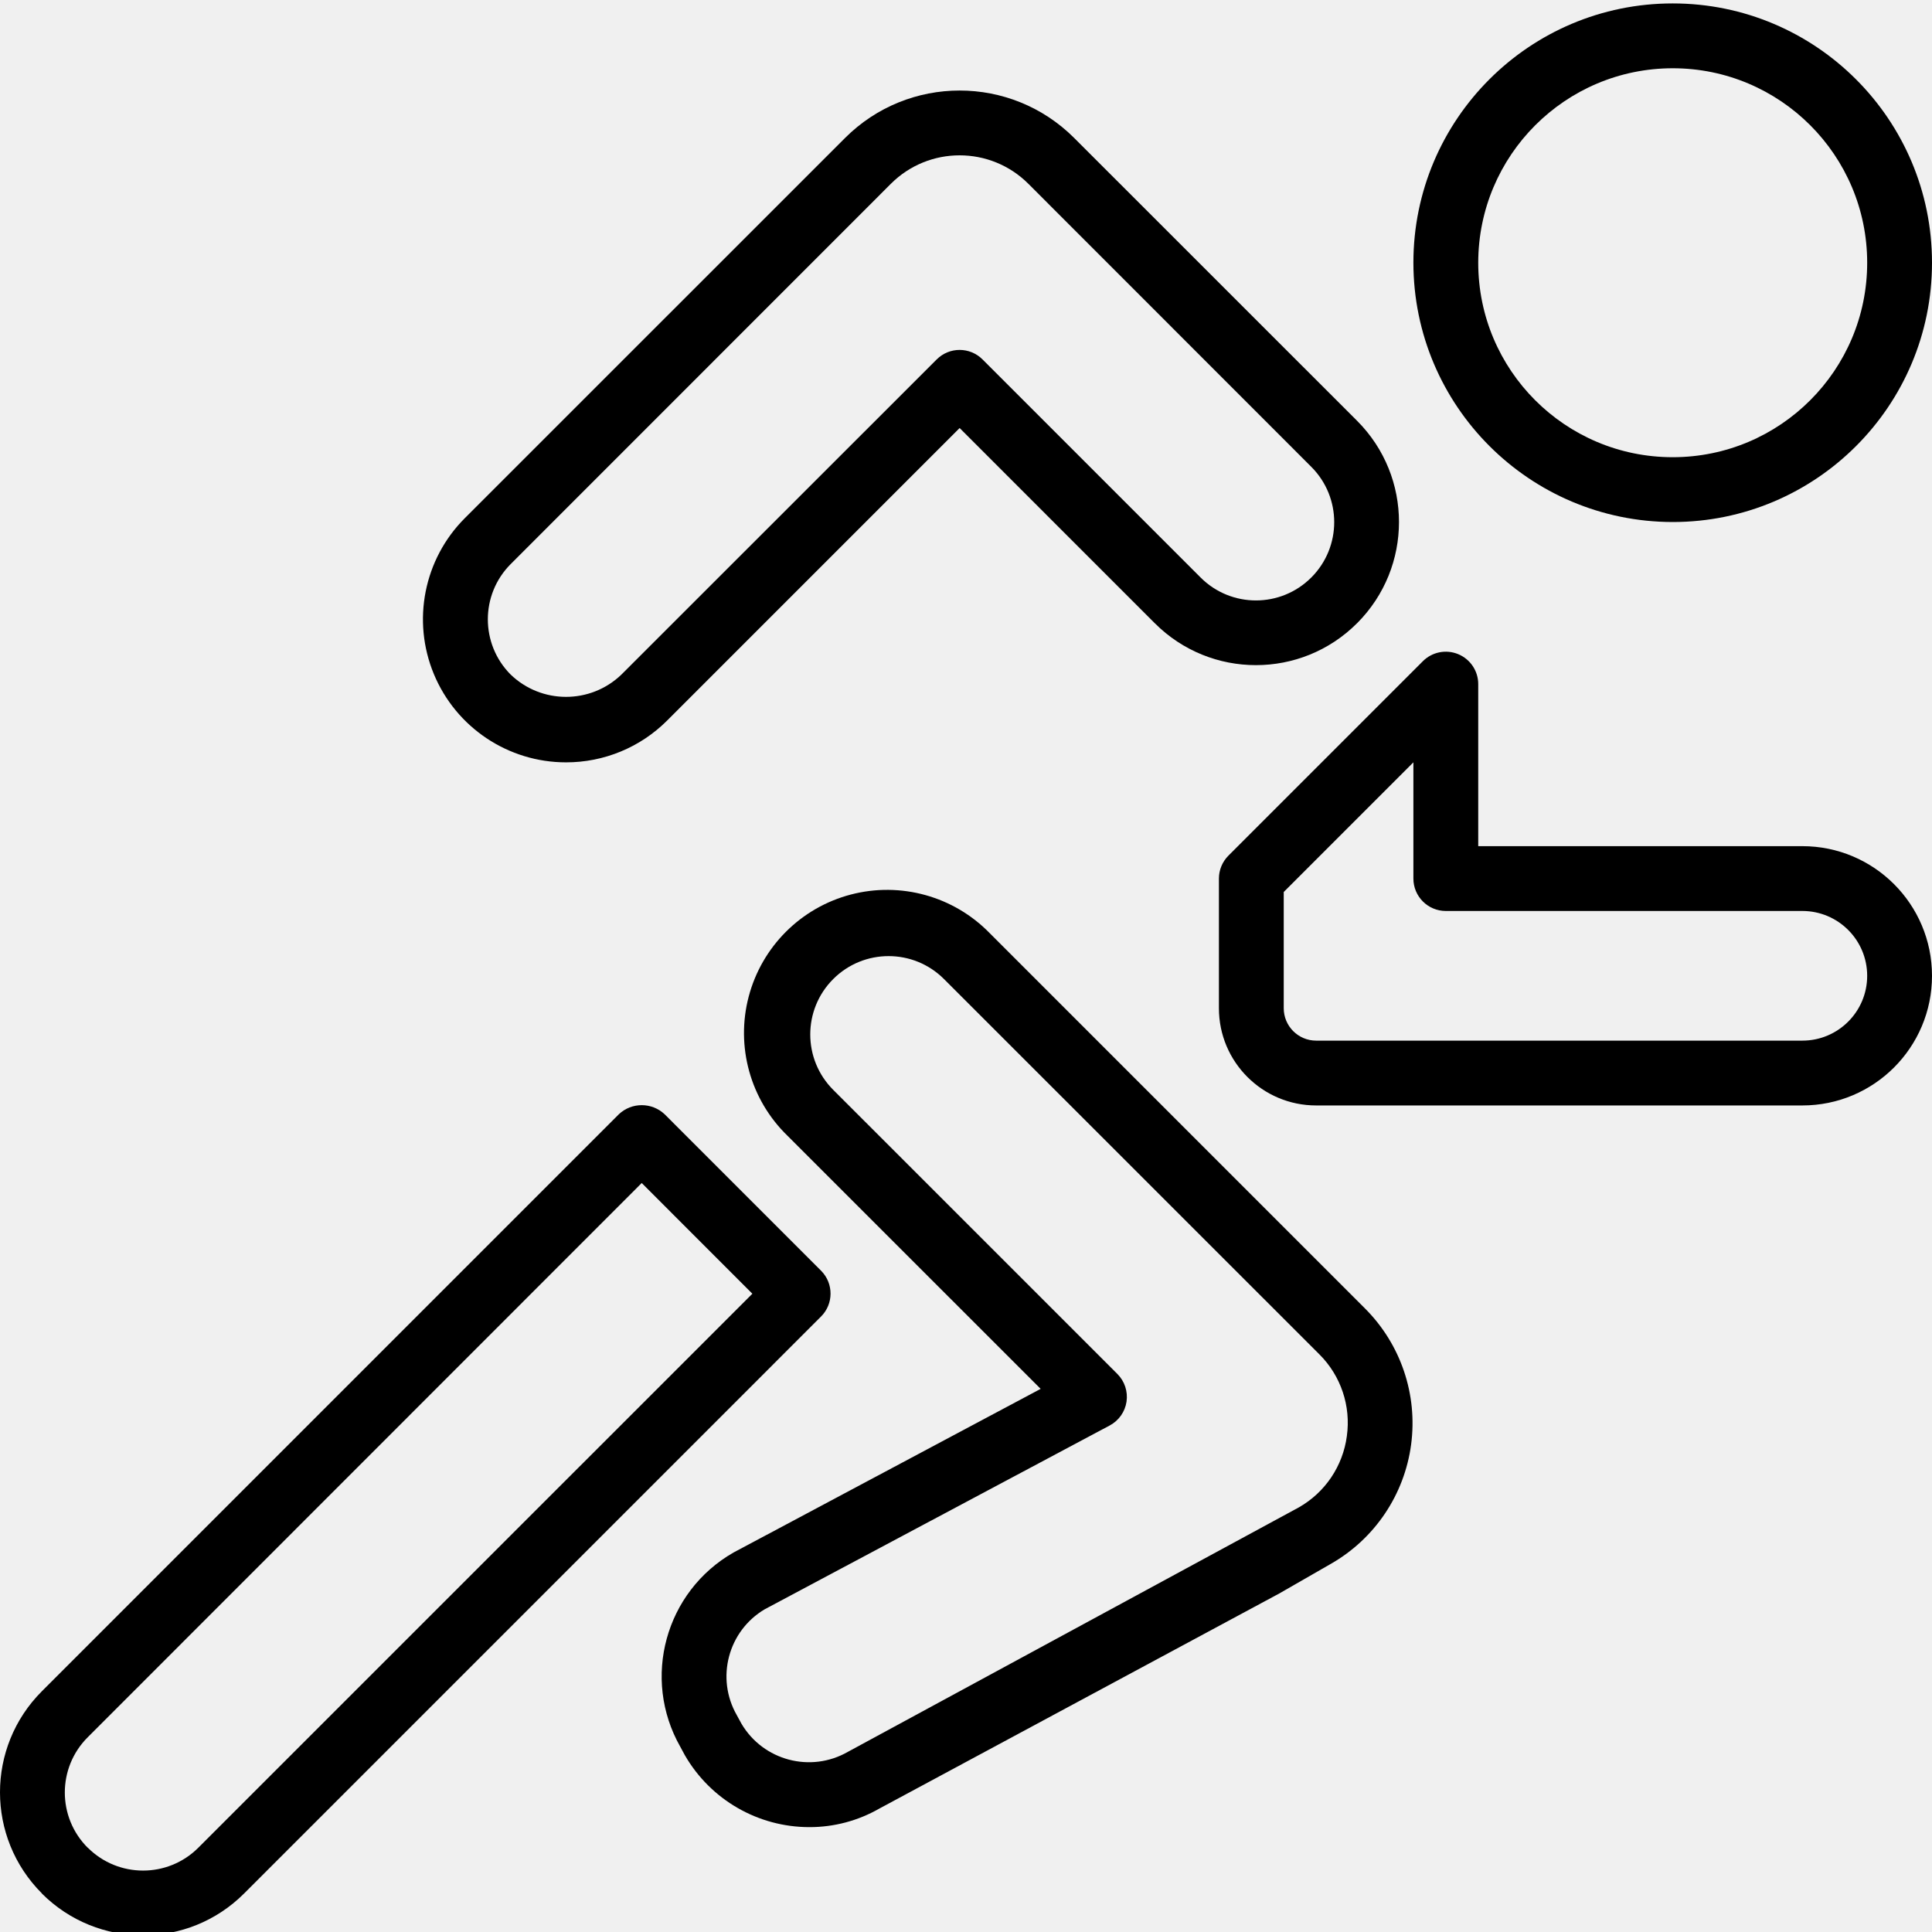
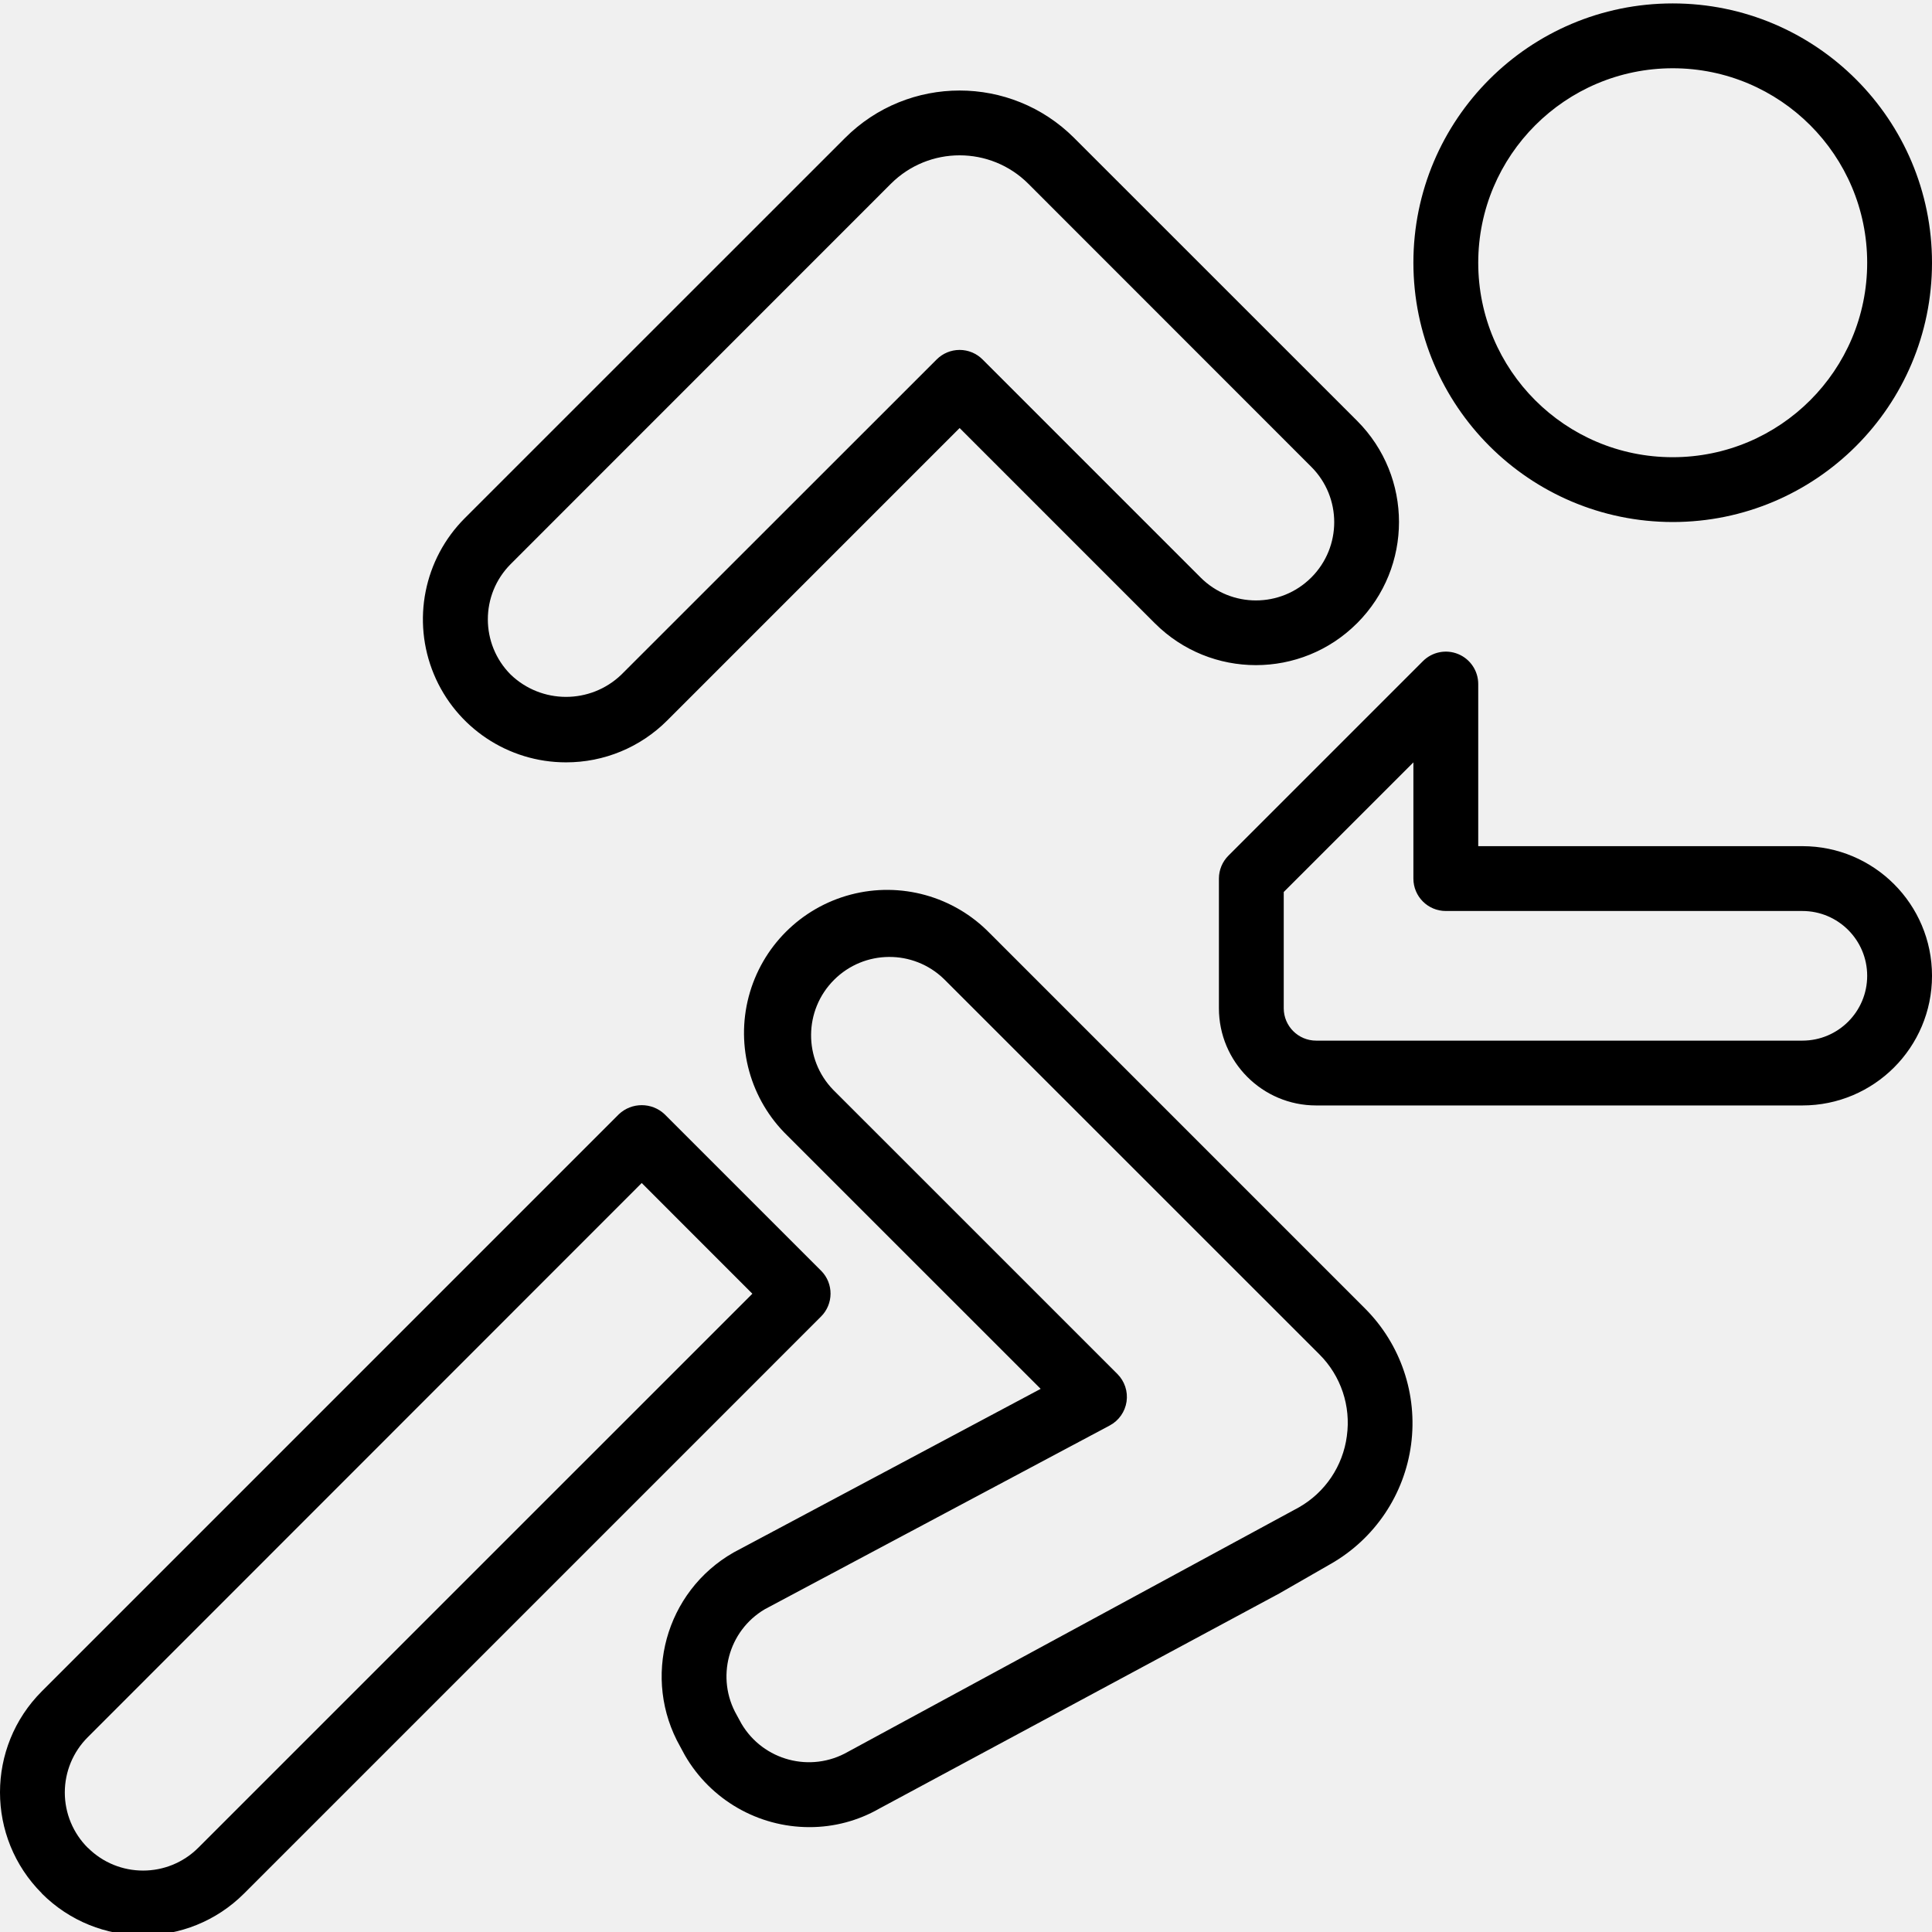
- <svg xmlns="http://www.w3.org/2000/svg" width="100" height="100" viewBox="0 0 100 100" fill="none">
-   <g clip-path="url(#clip0)">
-     <path d="M86.579 27.02C93.991 27.02 100 21.012 100 13.599C100 6.187 93.991 0.177 86.579 0.177C79.166 0.177 73.157 6.187 73.157 13.599C73.165 21.008 79.169 27.012 86.579 27.02ZM86.579 3.533C92.138 3.533 96.645 8.04 96.645 13.599C96.645 19.159 92.138 23.665 86.579 23.665C81.019 23.665 76.513 19.159 76.513 13.599C76.517 8.042 81.021 3.538 86.579 3.533Z" fill="black" />
-     <path d="M29.297 39.459C31.26 39.462 33.144 38.684 34.532 37.294L49.67 22.155L59.774 32.26C62.664 35.15 67.349 35.15 70.239 32.26L70.25 32.25C73.132 29.358 73.132 24.68 70.25 21.788L55.6 7.142C52.325 3.867 47.015 3.867 43.739 7.142L24.056 26.823C21.941 28.941 21.31 32.125 22.457 34.891C23.605 37.656 26.303 39.459 29.297 39.459ZM26.428 29.202L46.111 9.513C48.076 7.549 51.262 7.549 53.228 9.513L67.878 24.169C69.452 25.749 69.452 28.305 67.878 29.886L67.867 29.896C66.286 31.473 63.728 31.473 62.147 29.896L50.856 18.604C50.2 17.948 49.139 17.948 48.483 18.604L32.158 34.922C30.555 36.456 28.026 36.452 26.428 34.912C24.858 33.333 24.858 30.781 26.428 29.202Z" fill="black" />
-     <path d="M93.29 43.797H76.513V35.408C76.513 34.73 76.104 34.119 75.476 33.859C74.85 33.6 74.128 33.743 73.649 34.222L63.583 44.288C63.268 44.603 63.091 45.03 63.091 45.474V52.185C63.091 54.965 65.344 57.218 68.124 57.218H93.29C96.996 57.218 100 54.214 100 50.508C100 46.802 96.996 43.797 93.29 43.797ZM93.29 53.863H68.124C67.198 53.863 66.446 53.112 66.446 52.185V46.169L73.157 39.458V45.474C73.157 46.401 73.908 47.152 74.835 47.152H93.29C95.142 47.152 96.645 48.654 96.645 50.508C96.645 52.361 95.142 53.863 93.29 53.863Z" fill="black" />
-     <path d="M42.502 65.775L34.403 57.675C33.736 57.046 32.695 57.046 32.03 57.675L2.168 87.538C-0.723 90.428 -0.723 95.112 2.168 98.002V98.01C5.058 100.896 9.74 100.896 12.631 98.01L42.493 68.147C43.151 67.495 43.155 66.433 42.502 65.775ZM10.264 95.638C8.684 97.215 6.126 97.215 4.546 95.638H4.54C2.96 94.06 2.96 91.499 4.54 89.921L33.215 61.233L38.942 66.963L10.264 95.638Z" fill="black" />
-     <path d="M51.233 48.306C49.371 46.39 46.621 45.624 44.036 46.302C41.451 46.981 39.432 48.999 38.752 51.585C38.073 54.169 38.838 56.92 40.756 58.782L53.864 71.887L37.969 80.357C34.434 82.376 33.201 86.876 35.213 90.415L35.451 90.855C36.781 93.156 39.238 94.573 41.896 94.572C43.167 94.574 44.415 94.242 45.517 93.61L66.21 82.481L68.894 80.939C71.161 79.641 72.694 77.36 73.039 74.769C73.384 72.18 72.503 69.577 70.655 67.729L51.233 48.306ZM69.713 74.331C69.508 75.883 68.589 77.249 67.228 78.022L43.886 90.675C41.96 91.779 39.504 91.129 38.377 89.217L38.137 88.777C37.039 86.861 37.684 84.417 39.586 83.293L57.439 73.782C57.908 73.532 58.231 73.075 58.309 72.549C58.386 72.023 58.211 71.491 57.834 71.115L43.127 56.41C41.543 54.826 41.543 52.259 43.127 50.676C44.71 49.092 47.278 49.092 48.861 50.676L68.292 70.102C69.404 71.209 69.93 72.776 69.713 74.331Z" fill="black" />
+ <svg xmlns="http://www.w3.org/2000/svg" width="100" height="100" fill="none">
+   <g clip-path="url(#clip0)" fill="#000">
+     <path d="M86.579 27.02C93.99 27.02 100 21.012 100 13.6 100 6.187 93.99.177 86.579.177c-7.413 0-13.422 6.01-13.422 13.422.008 7.41 6.012 13.413 13.422 13.421zm0-23.487c5.559 0 10.066 4.507 10.066 10.066 0 5.56-4.507 10.066-10.066 10.066-5.56 0-10.066-4.506-10.066-10.066.004-5.557 4.508-10.06 10.066-10.066zM29.297 39.459a7.381 7.381 0 005.235-2.165L49.67 22.155 59.774 32.26a7.4 7.4 0 0010.465 0l.011-.01a7.41 7.41 0 000-10.462L55.6 7.142a8.387 8.387 0 00-11.861 0l-19.683 19.68a7.404 7.404 0 005.241 12.637zm-2.869-10.257L46.111 9.513a5.034 5.034 0 017.117 0l14.65 14.656a4.05 4.05 0 010 5.717l-.011.01a4.051 4.051 0 01-5.72 0L50.856 18.604a1.677 1.677 0 00-2.373 0L32.158 34.922a4.135 4.135 0 01-5.73-.01 4.05 4.05 0 010-5.71zM93.29 43.797H76.513v-8.389a1.676 1.676 0 00-2.864-1.186L63.583 44.288a1.678 1.678 0 00-.492 1.187v6.71a5.032 5.032 0 005.033 5.033H93.29a6.71 6.71 0 100-13.421zm0 10.066H68.124a1.678 1.678 0 01-1.678-1.678V46.17l6.711-6.71v6.015c0 .927.751 1.678 1.678 1.678H93.29a3.355 3.355 0 010 6.71zM42.502 65.775l-8.1-8.1a1.727 1.727 0 00-2.372 0L2.168 87.538a7.397 7.397 0 000 10.464v.008a7.405 7.405 0 0010.463 0l29.862-29.863a1.678 1.678 0 00.01-2.372zM10.264 95.638a4.047 4.047 0 01-5.718 0H4.54a4.04 4.04 0 010-5.718l28.675-28.687 5.727 5.73-28.678 28.675z" />
+     <path d="M51.233 48.306a7.41 7.41 0 00-12.48 3.279 7.408 7.408 0 002.003 7.197l13.108 13.105-15.895 8.47a7.382 7.382 0 00-2.756 10.058l.238.44a7.442 7.442 0 006.445 3.717 7.253 7.253 0 003.621-.962L66.21 82.48l2.684-1.541a8.39 8.39 0 001.761-13.21L51.233 48.305zm18.48 26.025a4.995 4.995 0 01-2.485 3.691L43.886 90.675a4.055 4.055 0 01-5.509-1.458l-.24-.44a4.038 4.038 0 011.45-5.484l17.852-9.51a1.676 1.676 0 00.395-2.668L43.127 56.41a4.055 4.055 0 015.734-5.734l19.431 19.426a4.99 4.99 0 011.42 4.23z" />
  </g>
  <defs>
    <clipPath id="clip0">
-       <rect width="100" height="100" fill="white" />
+       <path fill="#fff" d="M0 0h100v100H0z" />
    </clipPath>
  </defs>
</svg>
